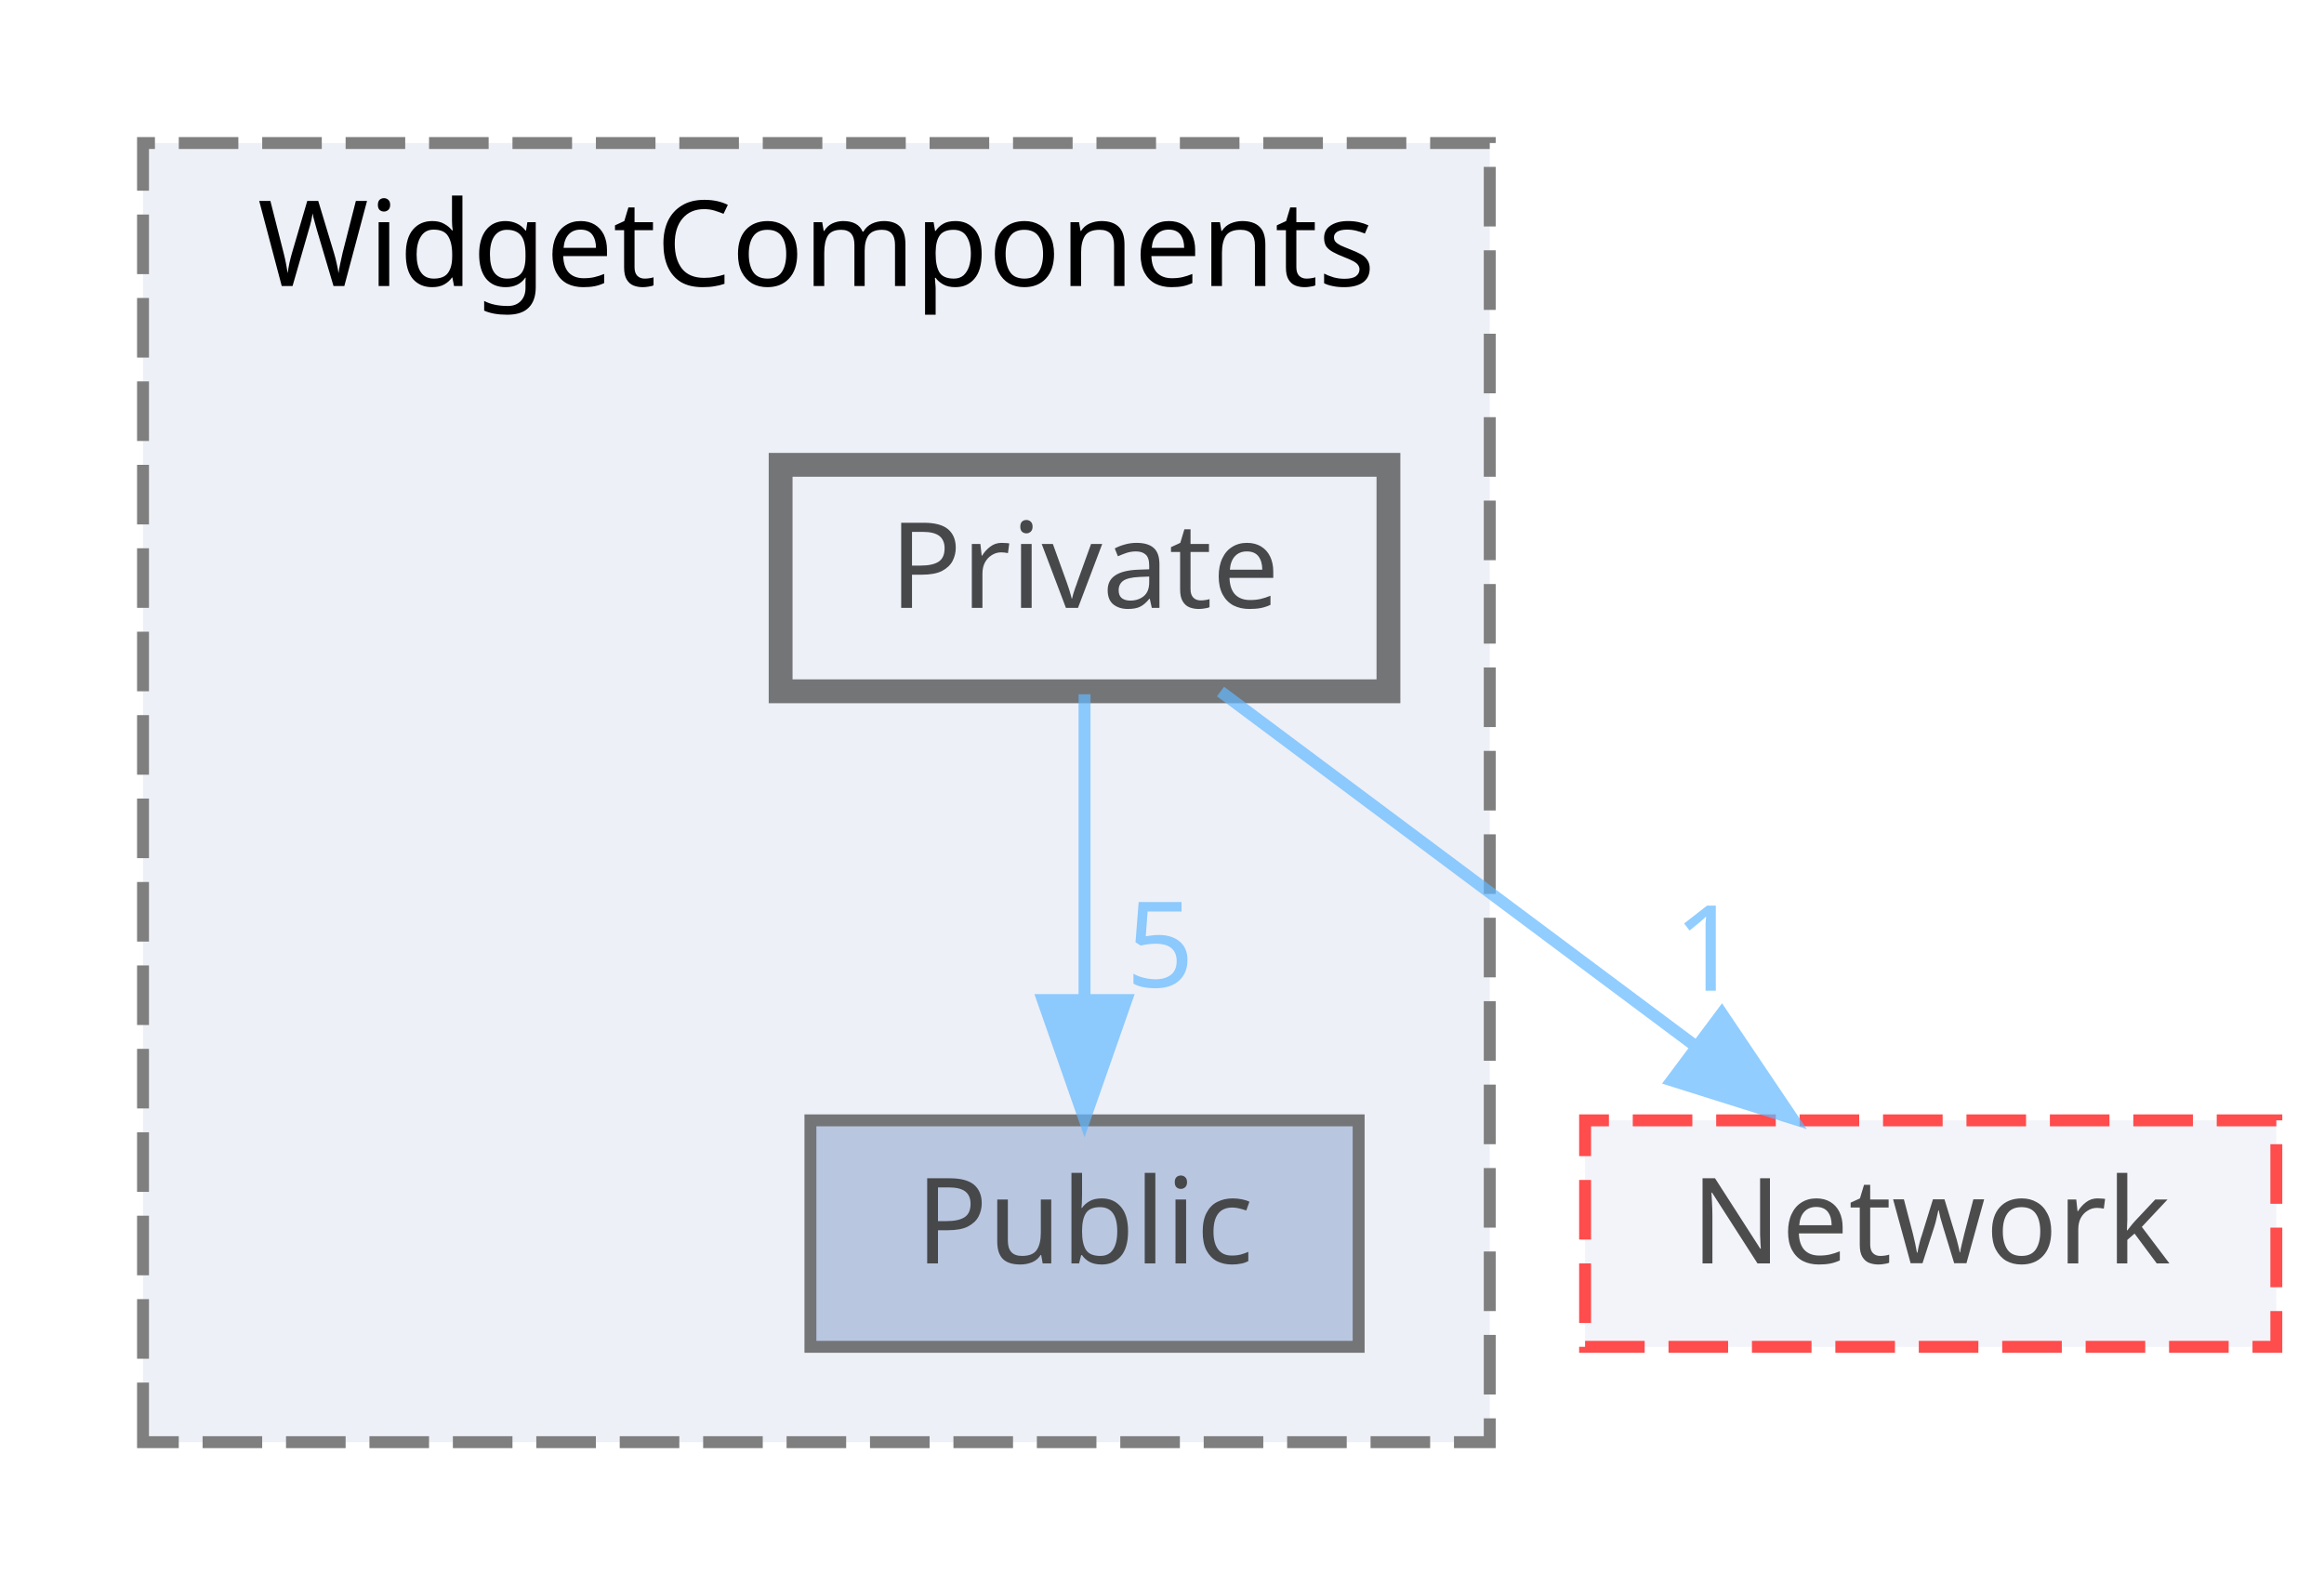
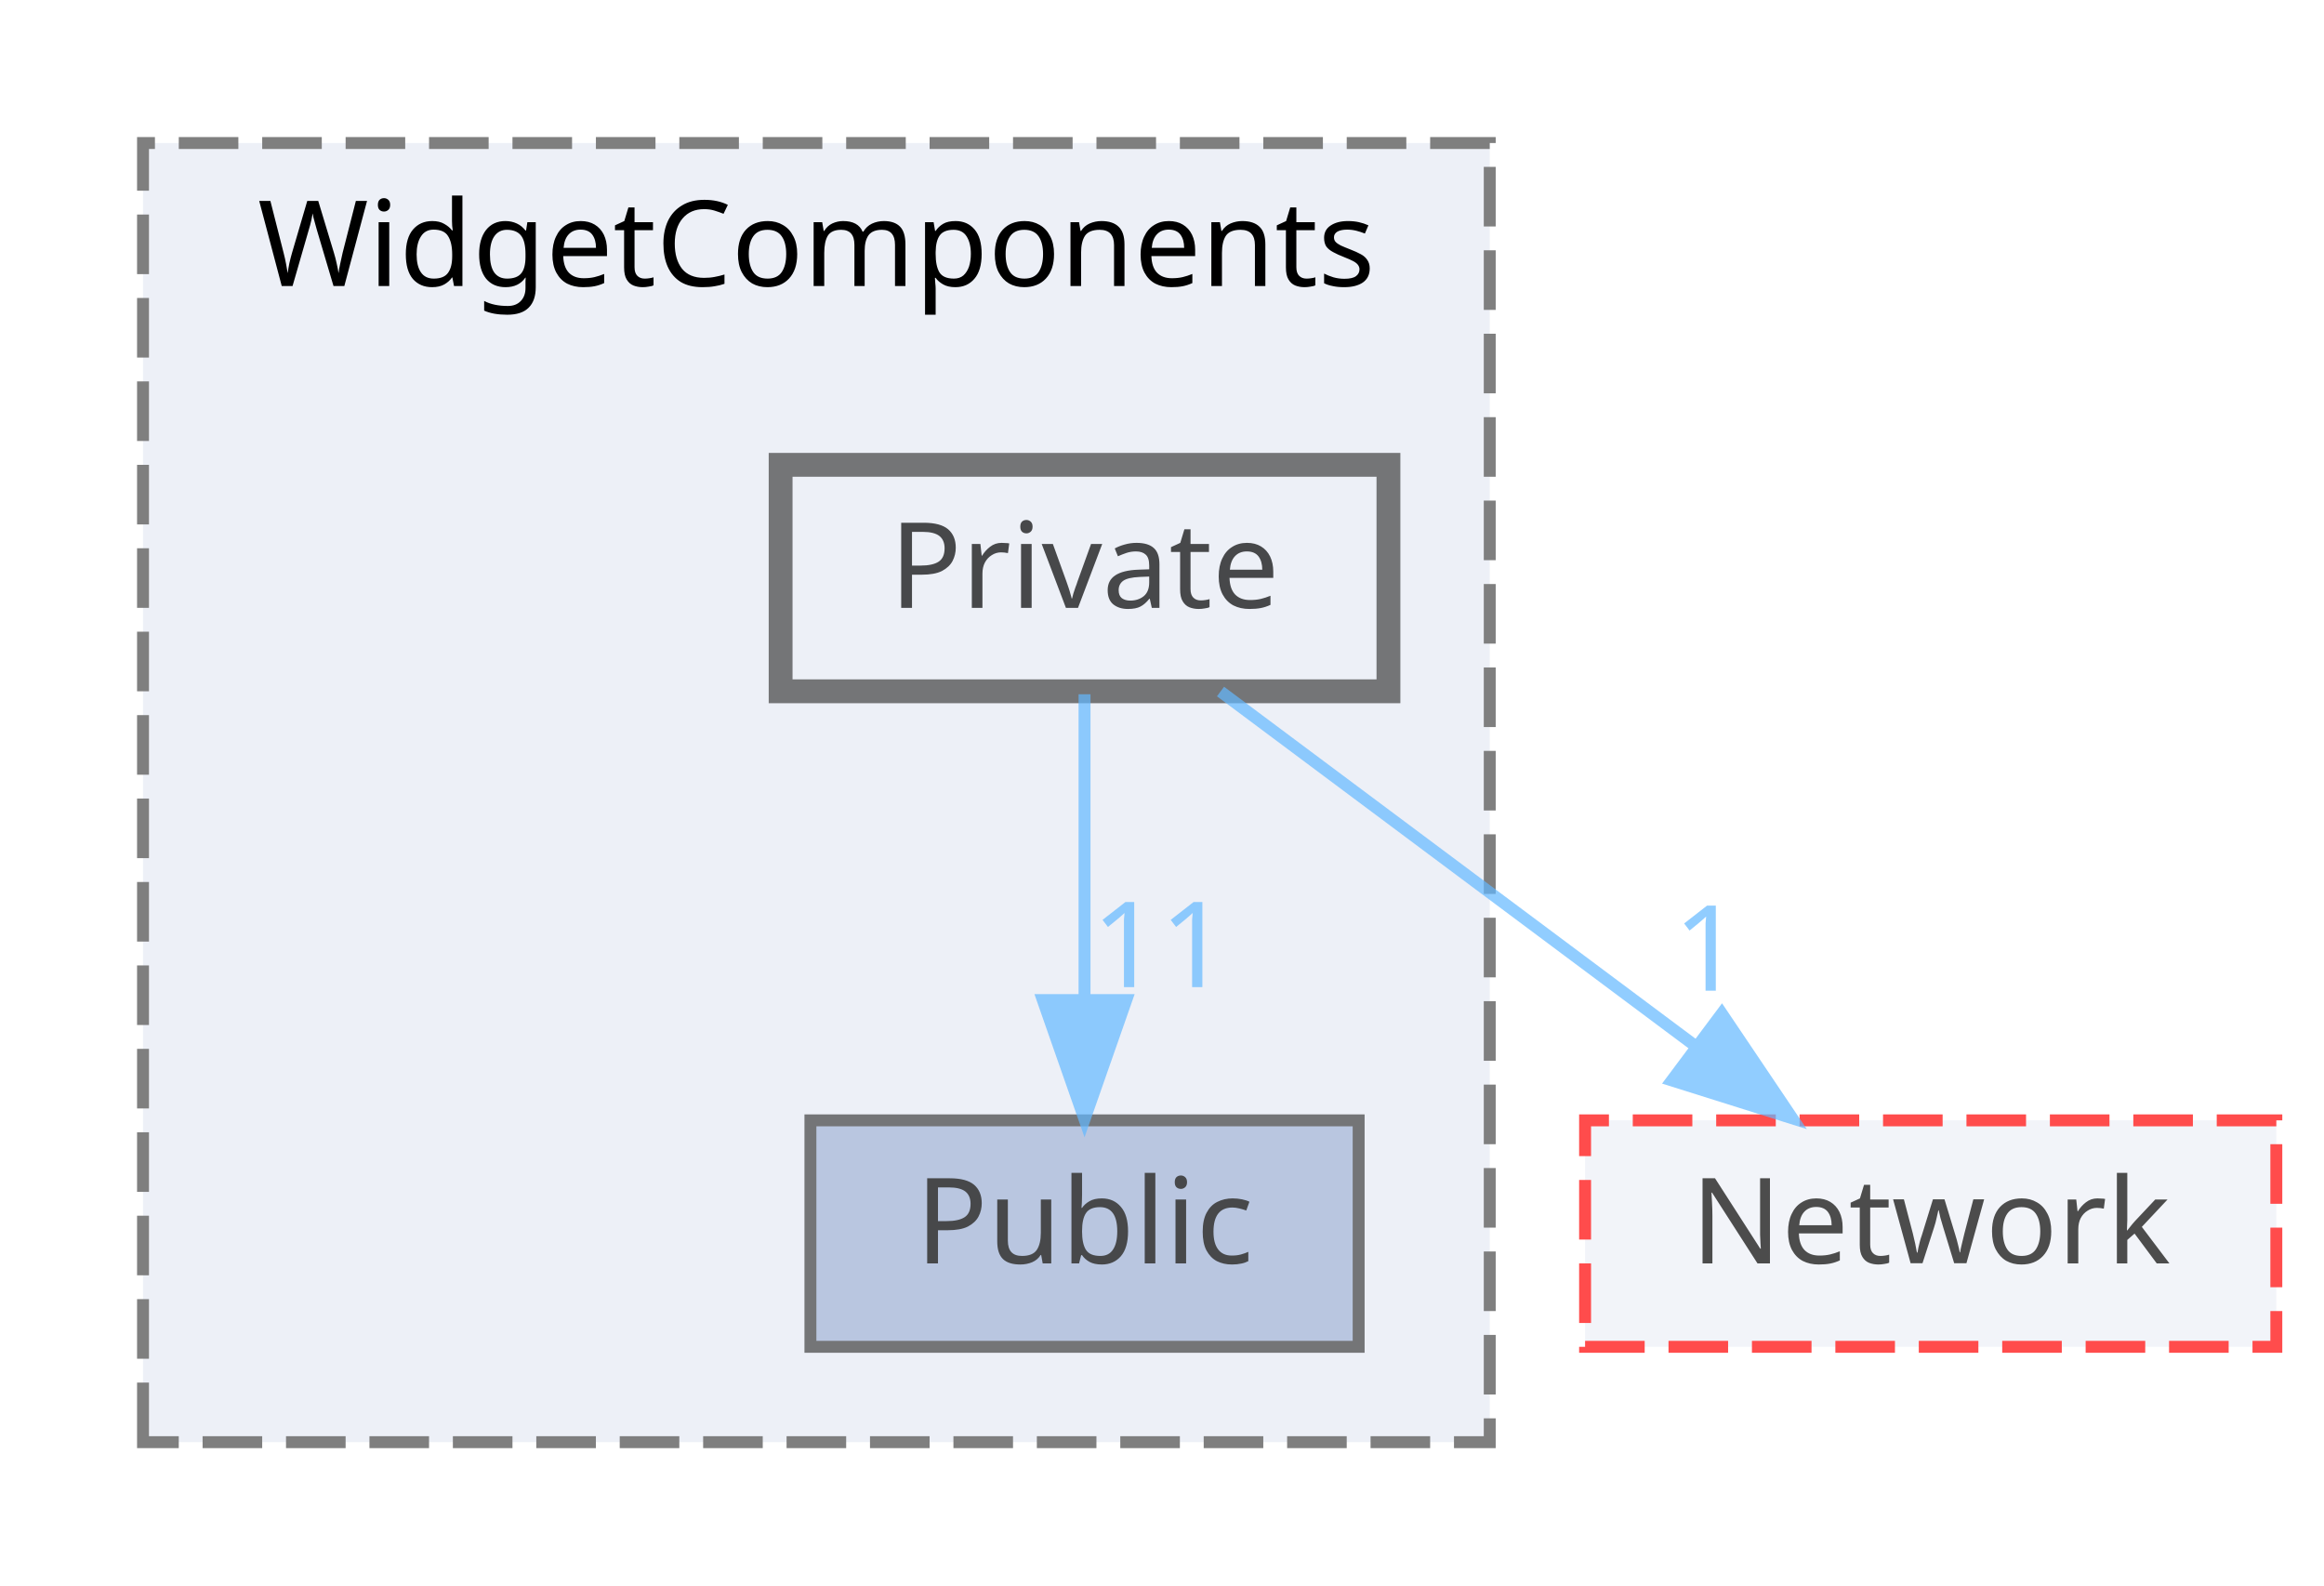
<svg xmlns="http://www.w3.org/2000/svg" xmlns:xlink="http://www.w3.org/1999/xlink" width="195pt" height="133pt" viewBox="0.00 0.00 195.00 133.00">
  <svg id="main" version="1.1" xml:space="preserve">
    <style type="text/css">
.node, .edge {opacity: 0.7;}
.node.selected, .edge.selected {opacity: 1;}
.edge:hover path { stroke: red; }
.edge:hover polygon { stroke: red; fill: red; }
</style>
    <svg id="graph" class="graph">
      <g id="graph0" class="graph" transform="scale(1 1) rotate(0) translate(4 129)">
        <g id="clust1" class="cluster">
          <g id="a_clust1">
            <a xlink:href="dir_b6750dbdff08df84555f1c91e851278f.html" target="_top" xlink:title="WidgetComponents">
              <polygon fill="#edf0f7" stroke="#7f7f7f" stroke-dasharray="5,2" points="8,-8 8,-117 121,-117 121,-8 8,-8" />
              <text text-anchor="middle" x="64.5" y="-105" font-family="Malgun Gothic" font-size="10.00">WidgetComponents</text>
            </a>
          </g>
        </g>
        <g id="node1" class="node">
          <g id="a_node1">
            <a xlink:href="dir_d6381c14211658f973554019171aa369.html" target="_top" xlink:title="Public">
              <polygon fill="#a2b4d6" stroke="#404040" points="110,-35 64,-35 64,-16 110,-16 110,-35" />
              <text text-anchor="middle" x="87" y="-23" font-family="Malgun Gothic" font-size="10.00">Public</text>
            </a>
          </g>
        </g>
        <g id="node2" class="node">
          <g id="a_node2">
            <a xlink:href="dir_f37bb5af0a6b6a37fa69422f56c0ab7c.html" target="_top" xlink:title="Private">
              <polygon fill="#edf0f7" stroke="#404040" stroke-width="2" points="112.5,-90 61.5,-90 61.5,-71 112.5,-71 112.5,-90" />
              <text text-anchor="middle" x="87" y="-78" font-family="Malgun Gothic" font-size="10.00">Private</text>
            </a>
          </g>
        </g>
        <g id="edge1" class="edge">
          <g id="a_edge1">
            <a xlink:href="dir_000029_000046.html" target="_top">
              <path fill="none" stroke="#63b8ff" d="M87,-70.75C87,-63.8 87,-53.85 87,-45.13" />
              <polygon fill="#63b8ff" stroke="#63b8ff" points="90.5,-45.09 87,-35.09 83.5,-45.09 90.5,-45.09" />
            </a>
          </g>
          <g id="a_edge1-headlabel">
-             <a xlink:href="dir_000029_000046.html" target="_top" xlink:title="5">
-               <text text-anchor="middle" x="93.34" y="-46.18" font-family="Malgun Gothic" font-size="10.00" fill="#63b8ff">5</text>
+             <a xlink:href="dir_000029_000046.html" target="_top" xlink:title="11">
+               <text text-anchor="middle" x="93.34" y="-46.18" font-family="Malgun Gothic" font-size="10.00" fill="#63b8ff">11</text>
            </a>
          </g>
        </g>
        <g id="node3" class="node">
          <g id="a_node3">
            <a xlink:href="dir_db6231b890a14ef22abfc7e4cac87d3d.html" target="_top" xlink:title="Network">
              <polygon fill="#edf0f7" stroke="red" stroke-dasharray="5,2" points="187,-35 129,-35 129,-16 187,-16 187,-35" />
              <text text-anchor="middle" x="158" y="-23" font-family="Malgun Gothic" font-size="10.00">Network</text>
            </a>
          </g>
        </g>
        <g id="edge2" class="edge">
          <g id="a_edge2">
            <a xlink:href="dir_000029_000012.html" target="_top">
              <path fill="none" stroke="#63b8ff" d="M98.41,-70.98C109.11,-63 125.34,-50.88 138.16,-41.31" />
              <polygon fill="#63b8ff" stroke="#63b8ff" points="140.47,-43.96 146.39,-35.17 136.28,-38.35 140.47,-43.96" />
            </a>
          </g>
          <g id="a_edge2-headlabel">
            <a xlink:href="dir_000029_000012.html" target="_top" xlink:title="1">
              <text text-anchor="middle" x="139.28" y="-45.88" font-family="Malgun Gothic" font-size="10.00" fill="#63b8ff">1</text>
            </a>
          </g>
        </g>
      </g>
    </svg>
  </svg>
  <style type="text/css">

[data-mouse-over-selected='false'] { opacity: 0.7; }
[data-mouse-over-selected='true']  { opacity: 1.0; }

</style>
</svg>
